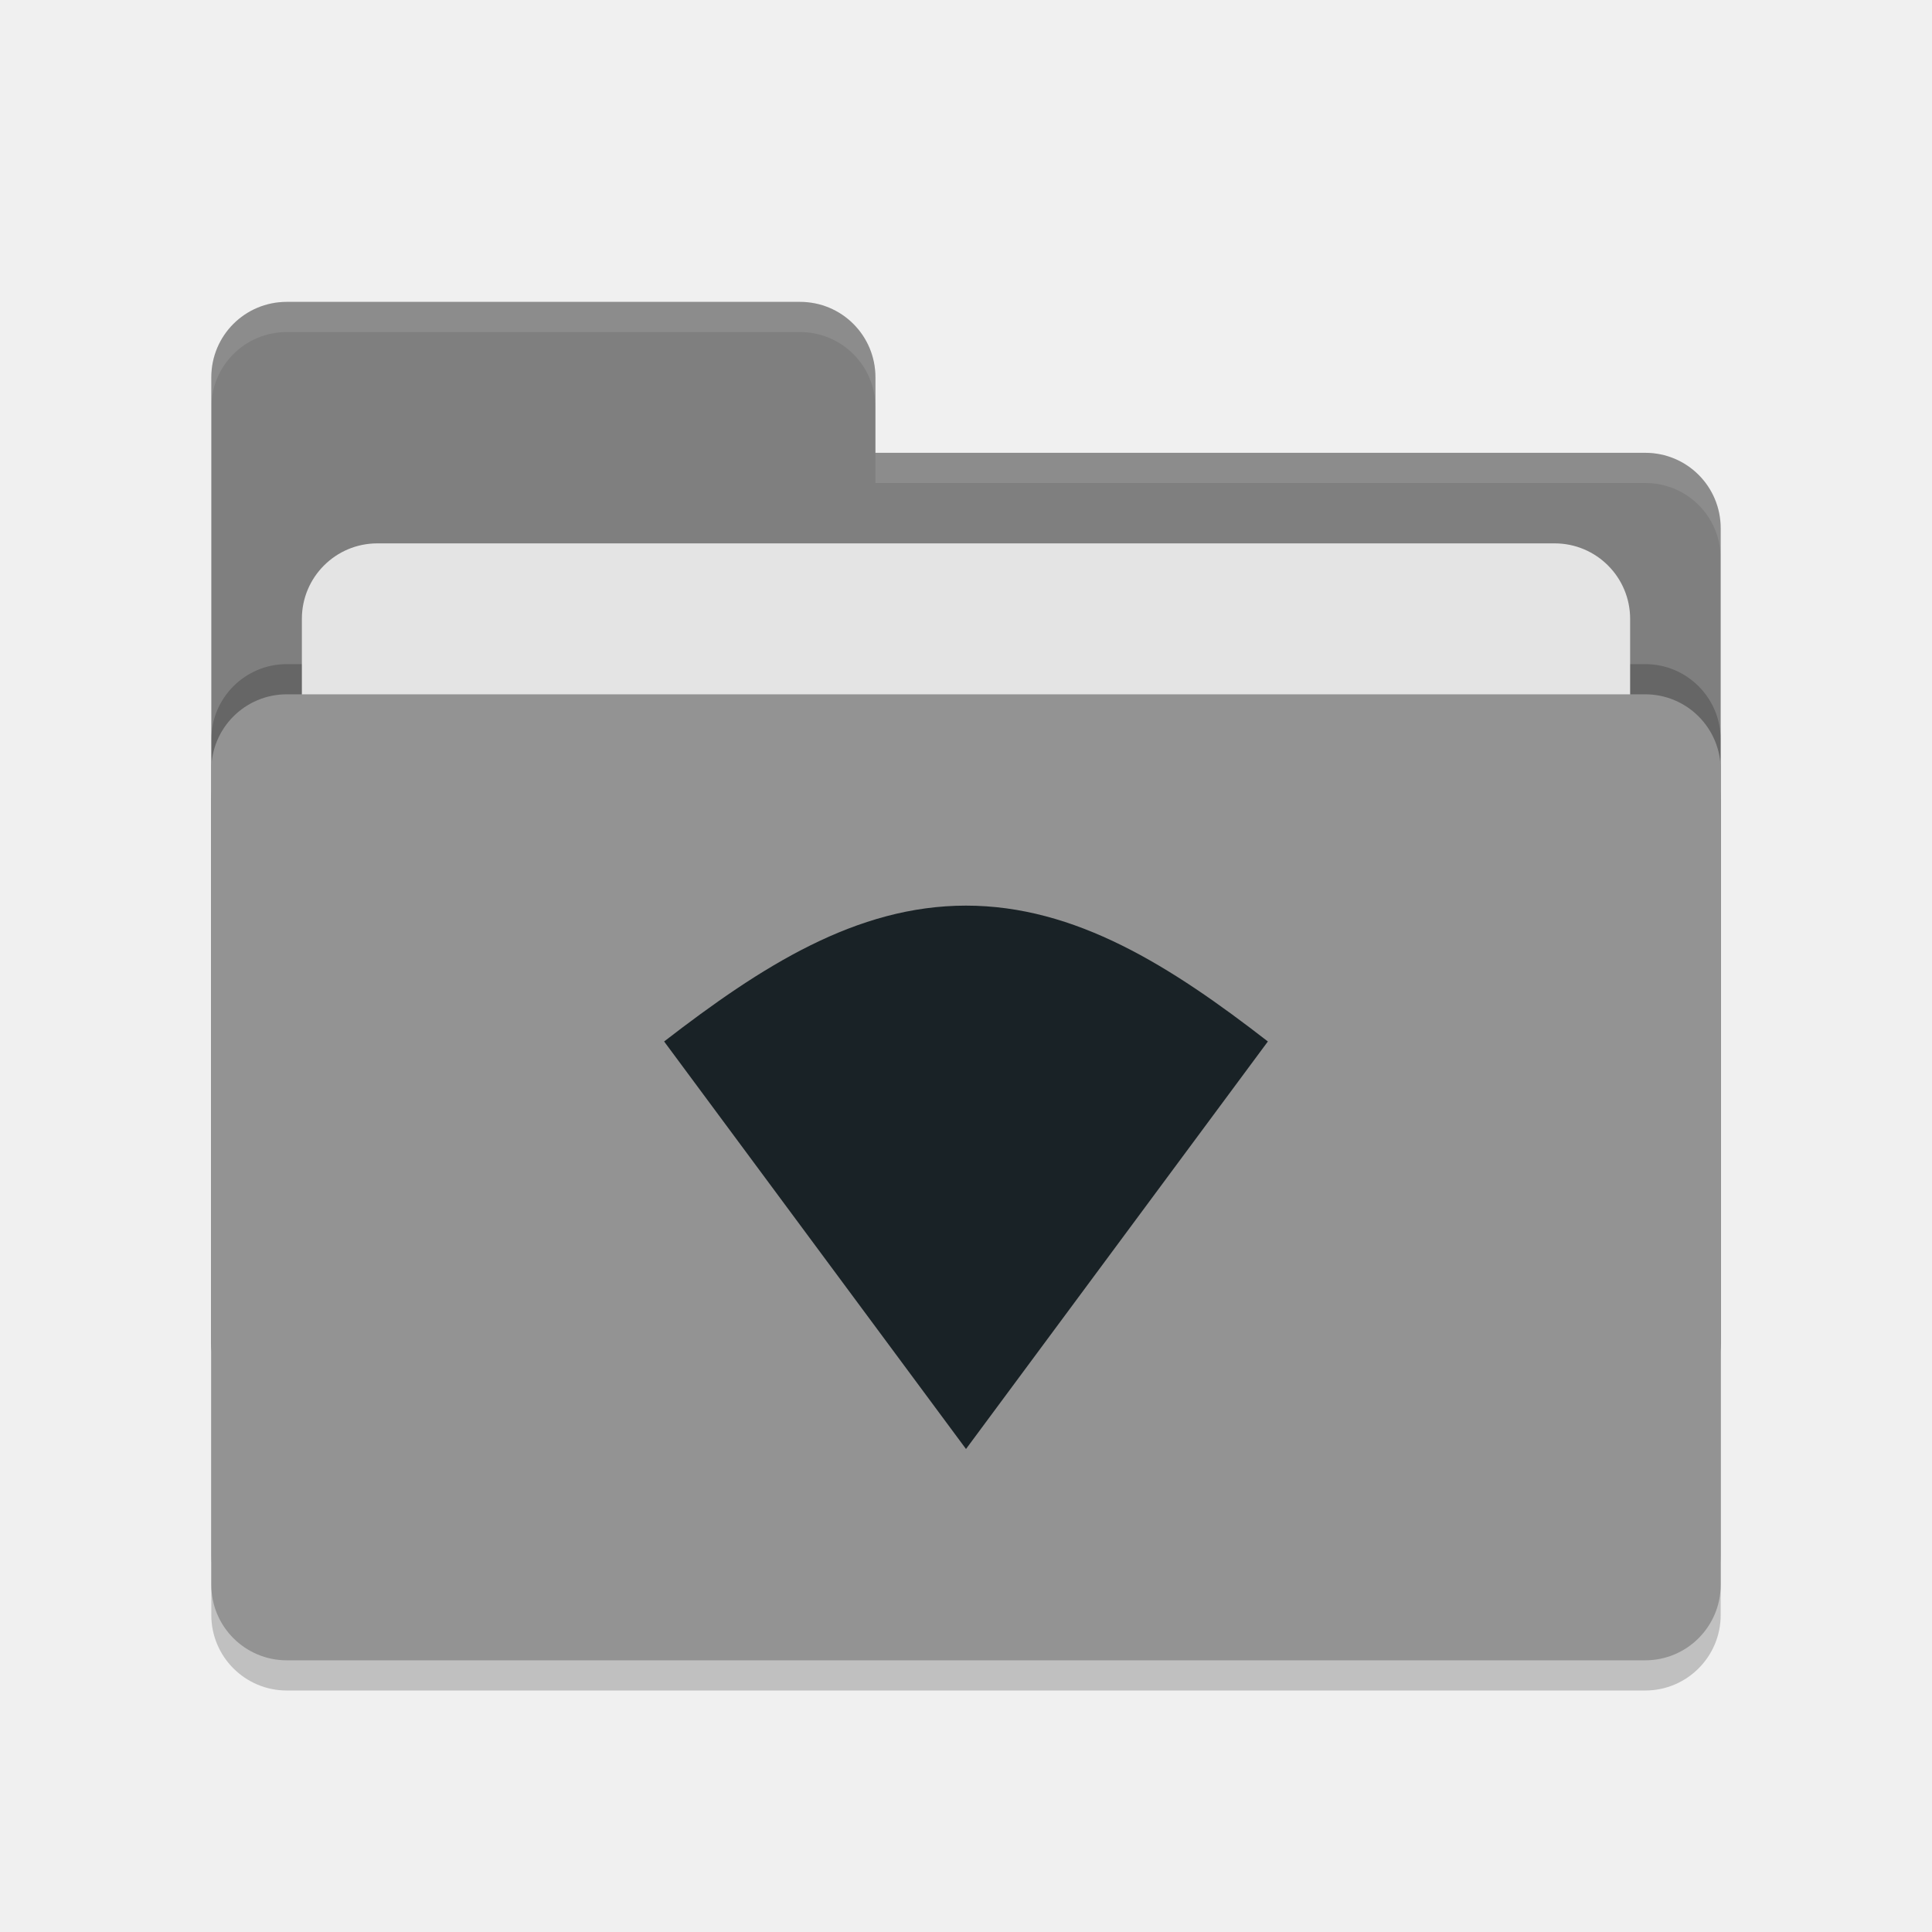
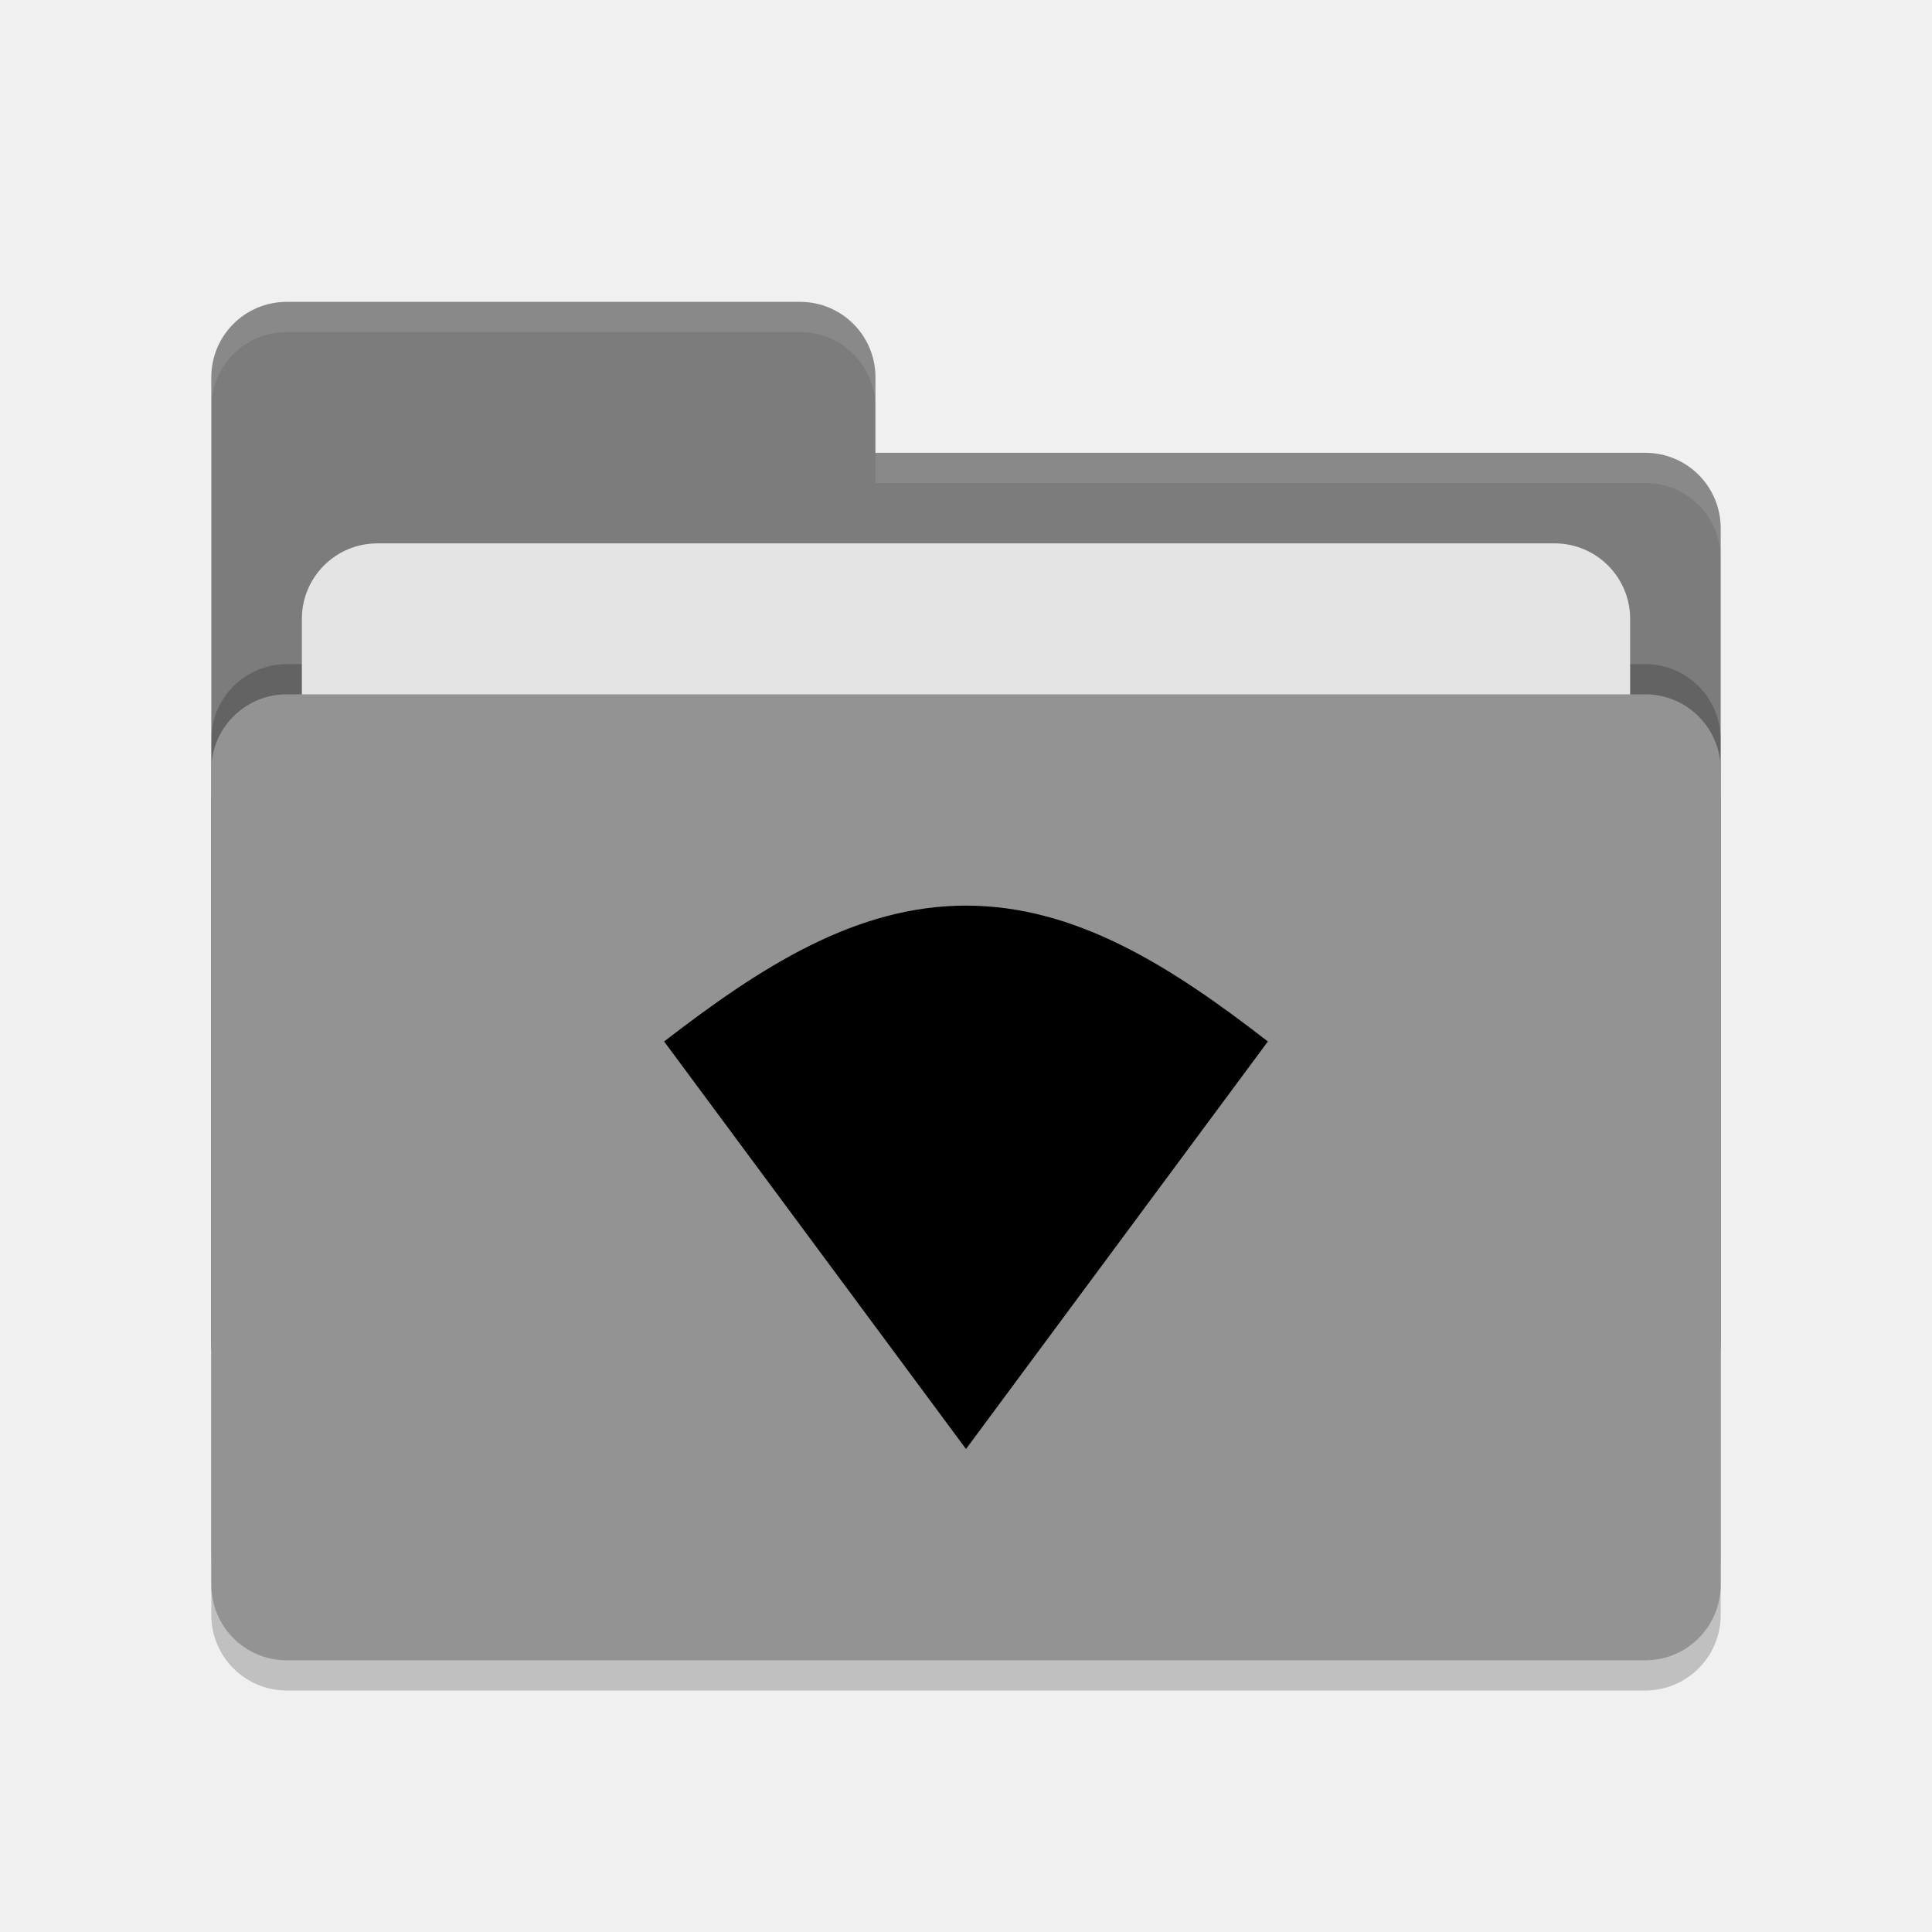
<svg xmlns="http://www.w3.org/2000/svg" width="64" height="64" version="1.1">
  <rect style="opacity:0.2" width="50" height="32" x="7" y="24" rx="2.5" ry="2.5" />
-   <path style="fill:#7f7f7f" d="M 7,44.5 C 7,45.885 8.115,47 9.5,47 H 54.5 C 55.885,47 57,45.885 57,44.5 V 17.5 C 57,16.115 55.885,15 54.5,15 H 29 V 12.5 C 29,11.115 27.885,10 26.5,10 H 9.5 C 8.115,10 7,11.115 7,12.5" />
+   <path style="fill:#7c7c7c" d="M 7,44.5 C 7,45.885 8.115,47 9.5,47 H 54.5 C 55.885,47 57,45.885 57,44.5 V 17.5 C 57,16.115 55.885,15 54.5,15 H 29 V 12.5 C 29,11.115 27.885,10 26.5,10 H 9.5 C 8.115,10 7,11.115 7,12.5" />
  <rect style="opacity:0.2" width="50" height="32" x="7" y="22" rx="2.5" ry="2.5" />
  <rect style="fill:#e4e4e4" width="44" height="20" x="10" y="18" rx="2.5" ry="2.5" />
  <rect style="fill:#939393" width="50" height="32" x="7" y="23" rx="2.5" ry="2.5" />
  <path style="opacity:0.1;fill:#ffffff" d="M 9.5,10 C 8.115,10 7,11.115 7,12.5 V 13.5 C 7,12.115 8.115,11 9.5,11 H 26.5 C 27.885,11 29,12.115 29,13.5 V 12.5 C 29,11.115 27.885,10 26.5,10 Z M 29,15 V 16 H 54.5 C 55.89,16 57,17.115 57,18.5 V 17.5 C 57,16.115 55.89,15 54.5,15 Z" />
-   <path style="fill:#192226" d="M 32,30 C 28.373,30 25.236,32 22,34.5 L 32,48 42,34.5 C 38.776,32 35.627,30 32,30 Z" />
+   <path style="fill:#000000" d="M 32,30 C 28.373,30 25.236,32 22,34.5 L 32,48 42,34.5 C 38.776,32 35.627,30 32,30 Z" />
</svg>
